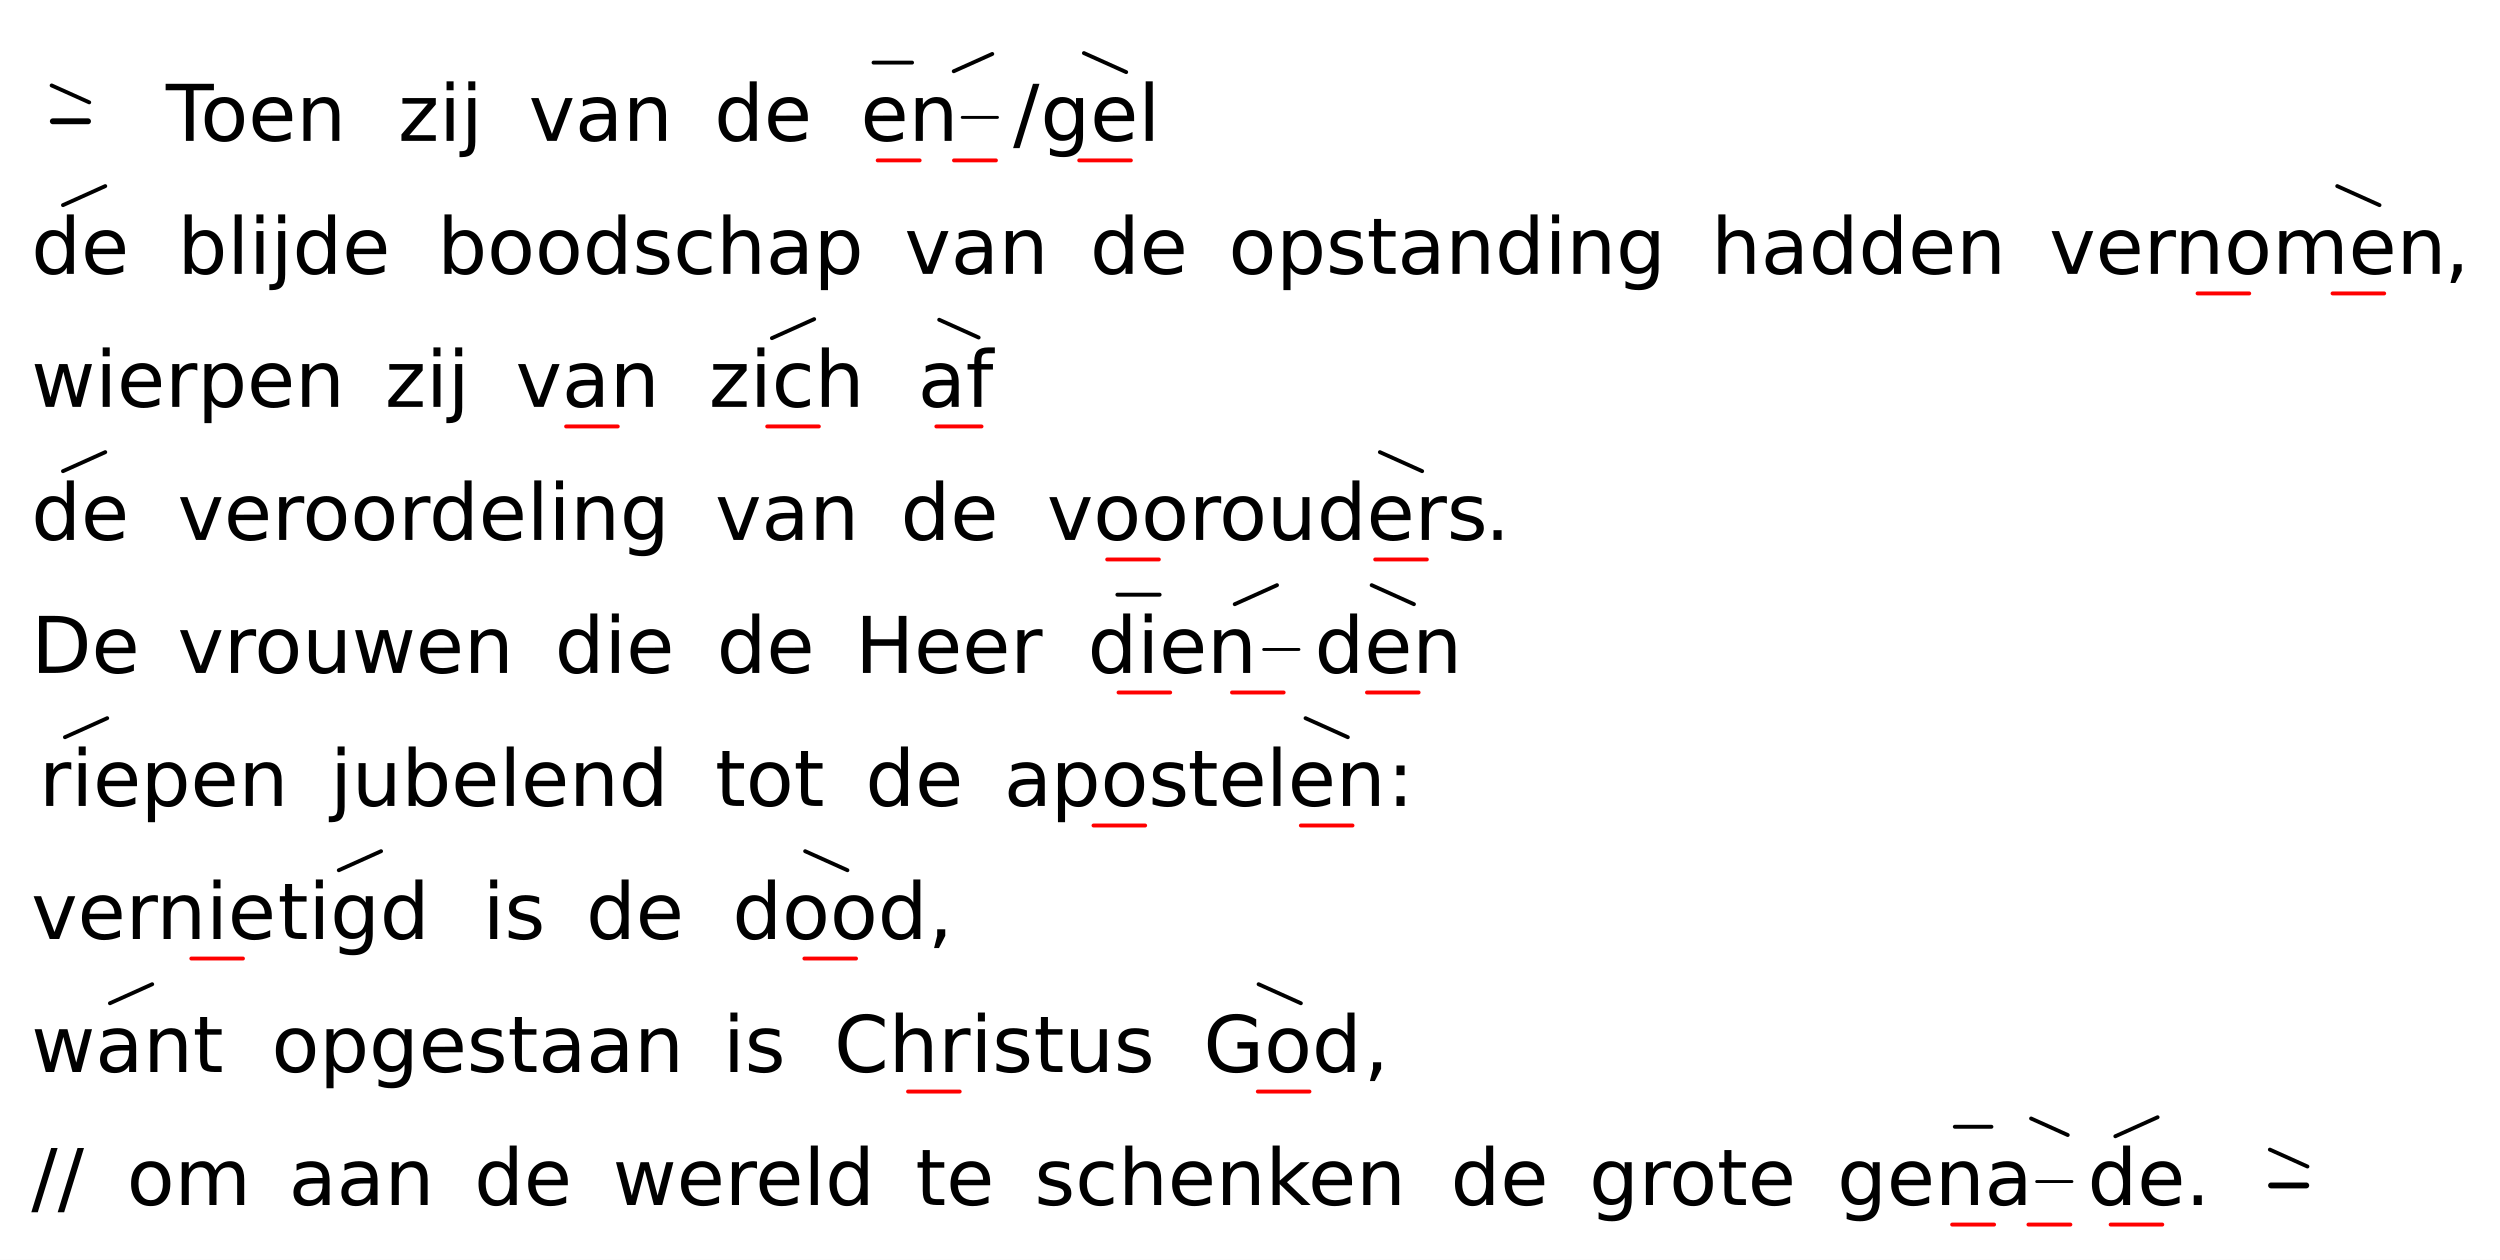
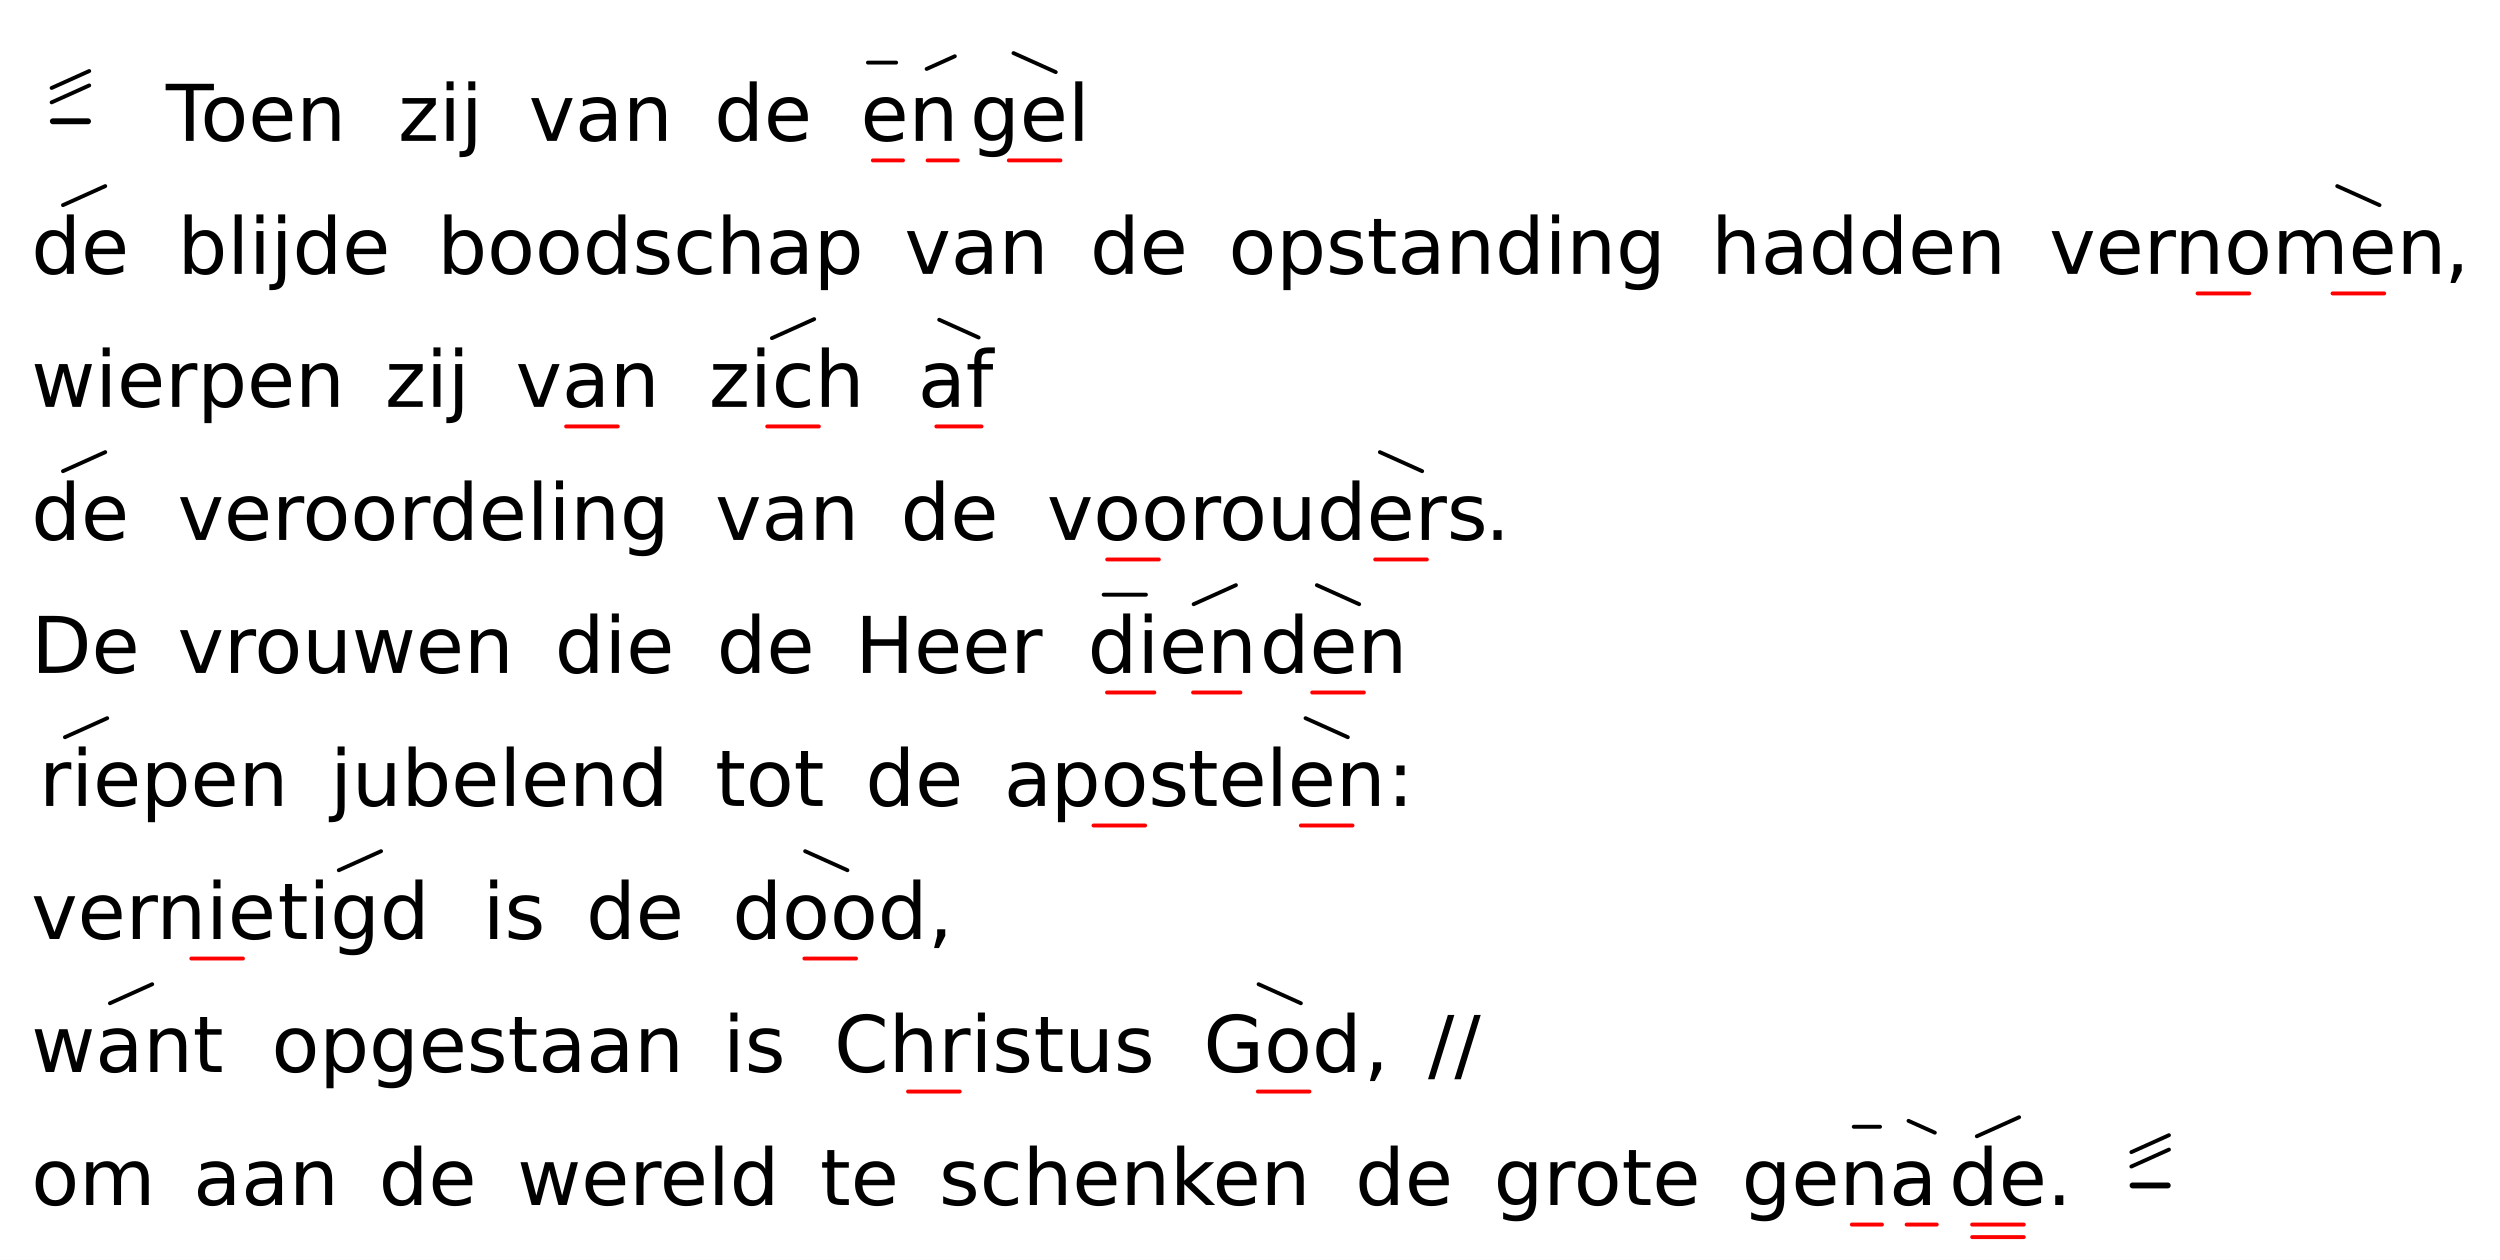
<svg xmlns="http://www.w3.org/2000/svg" class="vsa-svg" width="639" height="322" viewBox="0 0 639 322">
  <rect width="100%" height="100%" fill="white" />
  <g class="vsa-score">
    <g class="vsa-line" data-vsa-line="1">
      <g class="vsa-unit vsa-pitch-marker" data-vsa-unit="1">
        <g class="vsa-pitch-marker-upper-glyph vsa-upper-glyphs">
-           <line class="vsa-glyph vsa-upper-glyph vsa-glyph-fall" x1="13.20" y1="21.84" x2="22.80" y2="26.16" stroke="black" stroke-width="1.00" stroke-linecap="round" />
+           <line class="vsa-glyph vsa-upper-glyph vsa-glyph-rise" x1="13.20" y1="26.16" x2="22.80" y2="21.84" stroke="black" stroke-width="1.00" stroke-linecap="round" />
+           <line class="vsa-glyph vsa-upper-glyph vsa-glyph-rise" x1="13.20" y1="22.48" x2="22.80" y2="18.16" stroke="black" stroke-width="1.00" stroke-linecap="round" />
        </g>
        <line class="vsa-pitch-marker-dash" x1="13.50" y1="31.00" x2="22.50" y2="31.00" stroke="black" stroke-width="1.50" stroke-linecap="round" />
      </g>
      <g class="vsa-unit vsa-unit-text" data-vsa-unit="3">
        <text class="vsa-text vsa-free-text" x="42.40" y="36.00" xml:space="preserve" font-family="DejaVu Sans" font-size="20.00">Toen</text>
      </g>
      <g class="vsa-unit vsa-unit-text" data-vsa-unit="5">
        <text class="vsa-text vsa-free-text" x="101.75" y="36.00" xml:space="preserve" font-family="DejaVu Sans" font-size="20.00">zij</text>
      </g>
      <g class="vsa-unit vsa-unit-text" data-vsa-unit="7">
        <text class="vsa-text vsa-free-text" x="135.15" y="36.00" xml:space="preserve" font-family="DejaVu Sans" font-size="20.00">van</text>
      </g>
      <g class="vsa-unit vsa-unit-text" data-vsa-unit="9">
        <text class="vsa-text vsa-free-text" x="182.55" y="36.00" xml:space="preserve" font-family="DejaVu Sans" font-size="20.00">de</text>
      </g>
      <g class="vsa-unit vsa-unit-scope" data-vsa-unit="11">
        <text class="vsa-text vsa-sung-text" x="219.95" y="36.00" xml:space="preserve" font-family="DejaVu Sans" font-size="20.00">en</text>
-         <line class="vsa-filler-line" x1="245.95" y1="30.00" x2="254.95" y2="30.00" stroke="black" stroke-width="0.75" stroke-linecap="round" />
-         <g class="vsa-glyph-group vsa-upper-glyphs">
-           <line class="vsa-glyph vsa-upper-glyph vsa-glyph-flat" x1="223.28" y1="16.00" x2="233.12" y2="16.00" stroke="black" stroke-width="1.00" stroke-linecap="round" />
-           <line class="vsa-glyph vsa-upper-glyph vsa-glyph-rise" x1="243.78" y1="18.21" x2="253.62" y2="13.79" stroke="black" stroke-width="1.00" stroke-linecap="round" />
-         </g>
-         <g class="vsa-glyph-group vsa-lower-glyphs">
-           <line class="vsa-glyph vsa-lower-glyph vsa-glyph-length" x1="224.34" y1="41.00" x2="235.06" y2="41.00" stroke="red" stroke-width="1.00" stroke-linecap="round" />
-           <line class="vsa-glyph vsa-lower-glyph vsa-glyph-length" x1="243.84" y1="41.00" x2="254.56" y2="41.00" stroke="red" stroke-width="1.00" stroke-linecap="round" />
-         </g>
-       </g>
-       <g class="vsa-unit vsa-unit-text" data-vsa-unit="12">
-         <text class="vsa-text vsa-free-text" x="258.95" y="36.00" xml:space="preserve" font-family="DejaVu Sans" font-size="20.00">/</text>
-       </g>
-       <g class="vsa-unit vsa-unit-scope" data-vsa-unit="13">
-         <text class="vsa-text vsa-sung-text" x="265.95" y="36.00" xml:space="preserve" font-family="DejaVu Sans" font-size="20.00">gel</text>
-         <g class="vsa-glyph-group vsa-upper-glyphs">
-           <line class="vsa-glyph vsa-upper-glyph vsa-glyph-fall" x1="277.05" y1="13.57" x2="287.85" y2="18.43" stroke="black" stroke-width="1.00" stroke-linecap="round" />
-         </g>
-         <g class="vsa-glyph-group vsa-lower-glyphs">
-           <line class="vsa-glyph vsa-lower-glyph vsa-glyph-length" x1="275.85" y1="41.00" x2="289.05" y2="41.00" stroke="red" stroke-width="1.00" stroke-linecap="round" />
+         <g class="vsa-glyph-group vsa-upper-glyphs">
+           <line class="vsa-glyph vsa-upper-glyph vsa-glyph-flat" x1="221.85" y1="16.00" x2="229.05" y2="16.00" stroke="black" stroke-width="1.00" stroke-linecap="round" />
+           <line class="vsa-glyph vsa-upper-glyph vsa-glyph-rise" x1="236.85" y1="17.62" x2="244.05" y2="14.38" stroke="black" stroke-width="1.00" stroke-linecap="round" />
+         </g>
+         <g class="vsa-glyph-group vsa-lower-glyphs">
+           <line class="vsa-glyph vsa-lower-glyph vsa-glyph-length" x1="223.10" y1="41.00" x2="230.80" y2="41.00" stroke="red" stroke-width="1.00" stroke-linecap="round" />
+           <line class="vsa-glyph vsa-lower-glyph vsa-glyph-length" x1="237.10" y1="41.00" x2="244.80" y2="41.00" stroke="red" stroke-width="1.00" stroke-linecap="round" />
+         </g>
+       </g>
+       <g class="vsa-unit vsa-unit-scope" data-vsa-unit="12">
+         <text class="vsa-text vsa-sung-text" x="247.95" y="36.00" xml:space="preserve" font-family="DejaVu Sans" font-size="20.00">gel</text>
+         <g class="vsa-glyph-group vsa-upper-glyphs">
+           <line class="vsa-glyph vsa-upper-glyph vsa-glyph-fall" x1="259.05" y1="13.57" x2="269.85" y2="18.43" stroke="black" stroke-width="1.00" stroke-linecap="round" />
+         </g>
+         <g class="vsa-glyph-group vsa-lower-glyphs">
+           <line class="vsa-glyph vsa-lower-glyph vsa-glyph-length" x1="257.85" y1="41.00" x2="271.05" y2="41.00" stroke="red" stroke-width="1.00" stroke-linecap="round" />
        </g>
      </g>
    </g>
    <g class="vsa-line" data-vsa-line="2">
      <g class="vsa-unit vsa-unit-scope" data-vsa-unit="1">
        <text class="vsa-text vsa-sung-text" x="8.00" y="70.00" xml:space="preserve" font-family="DejaVu Sans" font-size="20.00">de</text>
        <g class="vsa-glyph-group vsa-upper-glyphs">
          <line class="vsa-glyph vsa-upper-glyph vsa-glyph-rise" x1="16.10" y1="52.43" x2="26.90" y2="47.57" stroke="black" stroke-width="1.00" stroke-linecap="round" />
        </g>
        <g class="vsa-glyph-group vsa-lower-glyphs">
</g>
      </g>
      <g class="vsa-unit vsa-unit-text" data-vsa-unit="3">
        <text class="vsa-text vsa-free-text" x="45.40" y="70.00" xml:space="preserve" font-family="DejaVu Sans" font-size="20.00">blijde</text>
      </g>
      <g class="vsa-unit vsa-unit-text" data-vsa-unit="5">
        <text class="vsa-text vsa-free-text" x="111.80" y="70.00" xml:space="preserve" font-family="DejaVu Sans" font-size="20.00">boodschap</text>
      </g>
      <g class="vsa-unit vsa-unit-text" data-vsa-unit="7">
        <text class="vsa-text vsa-free-text" x="231.20" y="70.00" xml:space="preserve" font-family="DejaVu Sans" font-size="20.00">van</text>
      </g>
      <g class="vsa-unit vsa-unit-text" data-vsa-unit="9">
        <text class="vsa-text vsa-free-text" x="278.60" y="70.00" xml:space="preserve" font-family="DejaVu Sans" font-size="20.00">de</text>
      </g>
      <g class="vsa-unit vsa-unit-text" data-vsa-unit="11">
        <text class="vsa-text vsa-free-text" x="314.00" y="70.00" xml:space="preserve" font-family="DejaVu Sans" font-size="20.00">opstanding</text>
      </g>
      <g class="vsa-unit vsa-unit-text" data-vsa-unit="13">
        <text class="vsa-text vsa-free-text" x="437.40" y="70.00" xml:space="preserve" font-family="DejaVu Sans" font-size="20.00">hadden</text>
      </g>
      <g class="vsa-unit vsa-unit-text" data-vsa-unit="15">
        <text class="vsa-text vsa-free-text" x="523.80" y="70.00" xml:space="preserve" font-family="DejaVu Sans" font-size="20.00">ver</text>
      </g>
      <g class="vsa-unit vsa-unit-scope" data-vsa-unit="16">
        <text class="vsa-text vsa-sung-text" x="555.80" y="70.00" xml:space="preserve" font-family="DejaVu Sans" font-size="20.00">no</text>
        <g class="vsa-glyph-group vsa-upper-glyphs">
</g>
        <g class="vsa-glyph-group vsa-lower-glyphs">
          <line class="vsa-glyph vsa-lower-glyph vsa-glyph-length" x1="561.70" y1="75.00" x2="574.90" y2="75.00" stroke="red" stroke-width="1.00" stroke-linecap="round" />
        </g>
      </g>
      <g class="vsa-unit vsa-unit-scope" data-vsa-unit="17">
        <text class="vsa-text vsa-sung-text" x="580.80" y="70.00" xml:space="preserve" font-family="DejaVu Sans" font-size="20.00">men</text>
        <g class="vsa-glyph-group vsa-upper-glyphs">
          <line class="vsa-glyph vsa-upper-glyph vsa-glyph-fall" x1="597.40" y1="47.57" x2="608.20" y2="52.43" stroke="black" stroke-width="1.00" stroke-linecap="round" />
        </g>
        <g class="vsa-glyph-group vsa-lower-glyphs">
          <line class="vsa-glyph vsa-lower-glyph vsa-glyph-length" x1="596.20" y1="75.00" x2="609.40" y2="75.00" stroke="red" stroke-width="1.00" stroke-linecap="round" />
        </g>
      </g>
      <g class="vsa-unit vsa-unit-text" data-vsa-unit="18">
        <text class="vsa-text vsa-free-text" x="624.80" y="70.00" xml:space="preserve" font-family="DejaVu Sans" font-size="20.00">,</text>
      </g>
    </g>
    <g class="vsa-line" data-vsa-line="3">
      <g class="vsa-unit vsa-unit-text" data-vsa-unit="1">
        <text class="vsa-text vsa-free-text" x="8.00" y="104.00" xml:space="preserve" font-family="DejaVu Sans" font-size="20.00">wierpen</text>
      </g>
      <g class="vsa-unit vsa-unit-text" data-vsa-unit="3">
        <text class="vsa-text vsa-free-text" x="98.40" y="104.00" xml:space="preserve" font-family="DejaVu Sans" font-size="20.00">zij</text>
      </g>
      <g class="vsa-unit vsa-unit-scope" data-vsa-unit="5">
        <text class="vsa-text vsa-sung-text" x="131.80" y="104.00" xml:space="preserve" font-family="DejaVu Sans" font-size="20.00">van</text>
        <g class="vsa-glyph-group vsa-upper-glyphs">
</g>
        <g class="vsa-glyph-group vsa-lower-glyphs">
          <line class="vsa-glyph vsa-lower-glyph vsa-glyph-length" x1="144.70" y1="109.00" x2="157.90" y2="109.00" stroke="red" stroke-width="1.00" stroke-linecap="round" />
        </g>
      </g>
      <g class="vsa-unit vsa-unit-scope" data-vsa-unit="7">
        <text class="vsa-text vsa-sung-text" x="181.20" y="104.00" xml:space="preserve" font-family="DejaVu Sans" font-size="20.00">zich</text>
        <g class="vsa-glyph-group vsa-upper-glyphs">
          <line class="vsa-glyph vsa-upper-glyph vsa-glyph-rise" x1="197.30" y1="86.43" x2="208.10" y2="81.57" stroke="black" stroke-width="1.00" stroke-linecap="round" />
        </g>
        <g class="vsa-glyph-group vsa-lower-glyphs">
          <line class="vsa-glyph vsa-lower-glyph vsa-glyph-length" x1="196.10" y1="109.00" x2="209.30" y2="109.00" stroke="red" stroke-width="1.00" stroke-linecap="round" />
        </g>
      </g>
      <g class="vsa-unit vsa-unit-scope" data-vsa-unit="9">
        <text class="vsa-text vsa-sung-text" x="234.60" y="104.00" xml:space="preserve" font-family="DejaVu Sans" font-size="20.00">af</text>
        <g class="vsa-glyph-group vsa-upper-glyphs">
          <line class="vsa-glyph vsa-upper-glyph vsa-glyph-fall" x1="240.06" y1="81.73" x2="250.14" y2="86.27" stroke="black" stroke-width="1.00" stroke-linecap="round" />
        </g>
        <g class="vsa-glyph-group vsa-lower-glyphs">
          <line class="vsa-glyph vsa-lower-glyph vsa-glyph-length" x1="239.33" y1="109.00" x2="250.88" y2="109.00" stroke="red" stroke-width="1.00" stroke-linecap="round" />
        </g>
      </g>
    </g>
    <g class="vsa-line" data-vsa-line="4">
      <g class="vsa-unit vsa-unit-scope" data-vsa-unit="1">
        <text class="vsa-text vsa-sung-text" x="8.00" y="138.00" xml:space="preserve" font-family="DejaVu Sans" font-size="20.00">de</text>
        <g class="vsa-glyph-group vsa-upper-glyphs">
          <line class="vsa-glyph vsa-upper-glyph vsa-glyph-rise" x1="16.10" y1="120.43" x2="26.90" y2="115.57" stroke="black" stroke-width="1.00" stroke-linecap="round" />
        </g>
        <g class="vsa-glyph-group vsa-lower-glyphs">
</g>
      </g>
      <g class="vsa-unit vsa-unit-text" data-vsa-unit="3">
        <text class="vsa-text vsa-free-text" x="45.40" y="138.00" xml:space="preserve" font-family="DejaVu Sans" font-size="20.00">veroordeling</text>
      </g>
      <g class="vsa-unit vsa-unit-text" data-vsa-unit="5">
        <text class="vsa-text vsa-free-text" x="182.80" y="138.00" xml:space="preserve" font-family="DejaVu Sans" font-size="20.00">van</text>
      </g>
      <g class="vsa-unit vsa-unit-text" data-vsa-unit="7">
        <text class="vsa-text vsa-free-text" x="230.20" y="138.00" xml:space="preserve" font-family="DejaVu Sans" font-size="20.00">de</text>
      </g>
      <g class="vsa-unit vsa-unit-scope" data-vsa-unit="9">
        <text class="vsa-text vsa-sung-text" x="267.60" y="138.00" xml:space="preserve" font-family="DejaVu Sans" font-size="20.00">voor</text>
        <g class="vsa-glyph-group vsa-upper-glyphs">
</g>
        <g class="vsa-glyph-group vsa-lower-glyphs">
          <line class="vsa-glyph vsa-lower-glyph vsa-glyph-length" x1="283.00" y1="143.00" x2="296.20" y2="143.00" stroke="red" stroke-width="1.00" stroke-linecap="round" />
        </g>
      </g>
      <g class="vsa-unit vsa-unit-text" data-vsa-unit="10">
        <text class="vsa-text vsa-free-text" x="311.60" y="138.00" xml:space="preserve" font-family="DejaVu Sans" font-size="20.00">ou</text>
      </g>
      <g class="vsa-unit vsa-unit-scope" data-vsa-unit="11">
        <text class="vsa-text vsa-sung-text" x="336.60" y="138.00" xml:space="preserve" font-family="DejaVu Sans" font-size="20.00">ders</text>
        <g class="vsa-glyph-group vsa-upper-glyphs">
          <line class="vsa-glyph vsa-upper-glyph vsa-glyph-fall" x1="352.70" y1="115.57" x2="363.50" y2="120.43" stroke="black" stroke-width="1.00" stroke-linecap="round" />
        </g>
        <g class="vsa-glyph-group vsa-lower-glyphs">
          <line class="vsa-glyph vsa-lower-glyph vsa-glyph-length" x1="351.50" y1="143.00" x2="364.70" y2="143.00" stroke="red" stroke-width="1.00" stroke-linecap="round" />
        </g>
      </g>
      <g class="vsa-unit vsa-unit-text" data-vsa-unit="12">
        <text class="vsa-text vsa-free-text" x="379.60" y="138.00" xml:space="preserve" font-family="DejaVu Sans" font-size="20.00">.</text>
      </g>
    </g>
    <g class="vsa-line" data-vsa-line="5">
      <g class="vsa-unit vsa-unit-text" data-vsa-unit="1">
        <text class="vsa-text vsa-free-text" x="8.00" y="172.00" xml:space="preserve" font-family="DejaVu Sans" font-size="20.00">De</text>
      </g>
      <g class="vsa-unit vsa-unit-text" data-vsa-unit="3">
        <text class="vsa-text vsa-free-text" x="45.40" y="172.00" xml:space="preserve" font-family="DejaVu Sans" font-size="20.00">vrouwen</text>
      </g>
      <g class="vsa-unit vsa-unit-text" data-vsa-unit="5">
        <text class="vsa-text vsa-free-text" x="141.80" y="172.00" xml:space="preserve" font-family="DejaVu Sans" font-size="20.00">die</text>
      </g>
      <g class="vsa-unit vsa-unit-text" data-vsa-unit="7">
        <text class="vsa-text vsa-free-text" x="183.20" y="172.00" xml:space="preserve" font-family="DejaVu Sans" font-size="20.00">de</text>
      </g>
      <g class="vsa-unit vsa-unit-text" data-vsa-unit="9">
        <text class="vsa-text vsa-free-text" x="218.60" y="172.00" xml:space="preserve" font-family="DejaVu Sans" font-size="20.00">Heer</text>
      </g>
      <g class="vsa-unit vsa-unit-scope" data-vsa-unit="11">
        <text class="vsa-text vsa-sung-text" x="278.00" y="172.00" xml:space="preserve" font-family="DejaVu Sans" font-size="20.00">dien</text>
-         <line class="vsa-filler-line" x1="323.00" y1="166.00" x2="332.00" y2="166.00" stroke="black" stroke-width="0.75" stroke-linecap="round" />
-         <g class="vsa-glyph-group vsa-upper-glyphs">
-           <line class="vsa-glyph vsa-upper-glyph vsa-glyph-flat" x1="285.60" y1="152.00" x2="296.40" y2="152.00" stroke="black" stroke-width="1.00" stroke-linecap="round" />
-           <line class="vsa-glyph vsa-upper-glyph vsa-glyph-rise" x1="315.60" y1="154.43" x2="326.40" y2="149.57" stroke="black" stroke-width="1.00" stroke-linecap="round" />
-         </g>
-         <g class="vsa-glyph-group vsa-lower-glyphs">
-           <line class="vsa-glyph vsa-lower-glyph vsa-glyph-length" x1="285.90" y1="177.00" x2="299.10" y2="177.00" stroke="red" stroke-width="1.00" stroke-linecap="round" />
-           <line class="vsa-glyph vsa-lower-glyph vsa-glyph-length" x1="314.90" y1="177.00" x2="328.10" y2="177.00" stroke="red" stroke-width="1.00" stroke-linecap="round" />
+         <g class="vsa-glyph-group vsa-upper-glyphs">
+           <line class="vsa-glyph vsa-upper-glyph vsa-glyph-flat" x1="282.10" y1="152.00" x2="292.90" y2="152.00" stroke="black" stroke-width="1.00" stroke-linecap="round" />
+           <line class="vsa-glyph vsa-upper-glyph vsa-glyph-rise" x1="305.10" y1="154.43" x2="315.90" y2="149.57" stroke="black" stroke-width="1.00" stroke-linecap="round" />
+         </g>
+         <g class="vsa-glyph-group vsa-lower-glyphs">
+           <line class="vsa-glyph vsa-lower-glyph vsa-glyph-length" x1="282.95" y1="177.00" x2="295.05" y2="177.00" stroke="red" stroke-width="1.00" stroke-linecap="round" />
+           <line class="vsa-glyph vsa-lower-glyph vsa-glyph-length" x1="304.95" y1="177.00" x2="317.05" y2="177.00" stroke="red" stroke-width="1.00" stroke-linecap="round" />
        </g>
      </g>
      <g class="vsa-unit vsa-unit-scope" data-vsa-unit="12">
-         <text class="vsa-text vsa-sung-text" x="336.00" y="172.00" xml:space="preserve" font-family="DejaVu Sans" font-size="20.00">den</text>
-         <g class="vsa-glyph-group vsa-upper-glyphs">
-           <line class="vsa-glyph vsa-upper-glyph vsa-glyph-fall" x1="350.60" y1="149.57" x2="361.40" y2="154.43" stroke="black" stroke-width="1.00" stroke-linecap="round" />
-         </g>
-         <g class="vsa-glyph-group vsa-lower-glyphs">
-           <line class="vsa-glyph vsa-lower-glyph vsa-glyph-length" x1="349.40" y1="177.00" x2="362.60" y2="177.00" stroke="red" stroke-width="1.00" stroke-linecap="round" />
+         <text class="vsa-text vsa-sung-text" x="322.00" y="172.00" xml:space="preserve" font-family="DejaVu Sans" font-size="20.00">den</text>
+         <g class="vsa-glyph-group vsa-upper-glyphs">
+           <line class="vsa-glyph vsa-upper-glyph vsa-glyph-fall" x1="336.60" y1="149.57" x2="347.40" y2="154.43" stroke="black" stroke-width="1.00" stroke-linecap="round" />
+         </g>
+         <g class="vsa-glyph-group vsa-lower-glyphs">
+           <line class="vsa-glyph vsa-lower-glyph vsa-glyph-length" x1="335.40" y1="177.00" x2="348.60" y2="177.00" stroke="red" stroke-width="1.00" stroke-linecap="round" />
        </g>
      </g>
    </g>
    <g class="vsa-line" data-vsa-line="6">
      <g class="vsa-unit vsa-unit-scope" data-vsa-unit="1">
        <text class="vsa-text vsa-sung-text" x="10.00" y="206.00" xml:space="preserve" font-family="DejaVu Sans" font-size="20.00">rie</text>
        <g class="vsa-glyph-group vsa-upper-glyphs">
          <line class="vsa-glyph vsa-upper-glyph vsa-glyph-rise" x1="16.60" y1="188.43" x2="27.40" y2="183.57" stroke="black" stroke-width="1.00" stroke-linecap="round" />
        </g>
        <g class="vsa-glyph-group vsa-lower-glyphs">
</g>
      </g>
      <g class="vsa-unit vsa-unit-text" data-vsa-unit="2">
        <text class="vsa-text vsa-free-text" x="36.00" y="206.00" xml:space="preserve" font-family="DejaVu Sans" font-size="20.00">pen</text>
      </g>
      <g class="vsa-unit vsa-unit-text" data-vsa-unit="4">
        <text class="vsa-text vsa-free-text" x="84.40" y="206.00" xml:space="preserve" font-family="DejaVu Sans" font-size="20.00">jubelend</text>
      </g>
      <g class="vsa-unit vsa-unit-text" data-vsa-unit="6">
        <text class="vsa-text vsa-free-text" x="182.80" y="206.00" xml:space="preserve" font-family="DejaVu Sans" font-size="20.00">tot</text>
      </g>
      <g class="vsa-unit vsa-unit-text" data-vsa-unit="8">
        <text class="vsa-text vsa-free-text" x="221.20" y="206.00" xml:space="preserve" font-family="DejaVu Sans" font-size="20.00">de</text>
      </g>
      <g class="vsa-unit vsa-unit-text" data-vsa-unit="10">
        <text class="vsa-text vsa-free-text" x="256.60" y="206.00" xml:space="preserve" font-family="DejaVu Sans" font-size="20.00">a</text>
      </g>
      <g class="vsa-unit vsa-unit-scope" data-vsa-unit="11">
        <text class="vsa-text vsa-sung-text" x="268.60" y="206.00" xml:space="preserve" font-family="DejaVu Sans" font-size="20.00">pos</text>
        <g class="vsa-glyph-group vsa-upper-glyphs">
</g>
        <g class="vsa-glyph-group vsa-lower-glyphs">
          <line class="vsa-glyph vsa-lower-glyph vsa-glyph-length" x1="279.50" y1="211.00" x2="292.70" y2="211.00" stroke="red" stroke-width="1.00" stroke-linecap="round" />
        </g>
      </g>
      <g class="vsa-unit vsa-unit-text" data-vsa-unit="12">
        <text class="vsa-text vsa-free-text" x="303.60" y="206.00" xml:space="preserve" font-family="DejaVu Sans" font-size="20.00">te</text>
      </g>
      <g class="vsa-unit vsa-unit-scope" data-vsa-unit="13">
        <text class="vsa-text vsa-sung-text" x="323.60" y="206.00" xml:space="preserve" font-family="DejaVu Sans" font-size="20.00">len</text>
        <g class="vsa-glyph-group vsa-upper-glyphs">
          <line class="vsa-glyph vsa-upper-glyph vsa-glyph-fall" x1="333.70" y1="183.57" x2="344.50" y2="188.43" stroke="black" stroke-width="1.00" stroke-linecap="round" />
        </g>
        <g class="vsa-glyph-group vsa-lower-glyphs">
          <line class="vsa-glyph vsa-lower-glyph vsa-glyph-length" x1="332.50" y1="211.00" x2="345.70" y2="211.00" stroke="red" stroke-width="1.00" stroke-linecap="round" />
        </g>
      </g>
      <g class="vsa-unit vsa-unit-text" data-vsa-unit="14">
        <text class="vsa-text vsa-free-text" x="354.60" y="206.00" xml:space="preserve" font-family="DejaVu Sans" font-size="20.00">:</text>
      </g>
    </g>
    <g class="vsa-line" data-vsa-line="7">
      <g class="vsa-unit vsa-unit-text" data-vsa-unit="1">
        <text class="vsa-text vsa-free-text" x="8.00" y="240.00" xml:space="preserve" font-family="DejaVu Sans" font-size="20.00">ver</text>
      </g>
      <g class="vsa-unit vsa-unit-scope" data-vsa-unit="2">
        <text class="vsa-text vsa-sung-text" x="40.00" y="240.00" xml:space="preserve" font-family="DejaVu Sans" font-size="20.00">nie</text>
        <g class="vsa-glyph-group vsa-upper-glyphs">
</g>
        <g class="vsa-glyph-group vsa-lower-glyphs">
          <line class="vsa-glyph vsa-lower-glyph vsa-glyph-length" x1="48.90" y1="245.00" x2="62.10" y2="245.00" stroke="red" stroke-width="1.00" stroke-linecap="round" />
        </g>
      </g>
      <g class="vsa-unit vsa-unit-scope" data-vsa-unit="3">
        <text class="vsa-text vsa-sung-text" x="71.00" y="240.00" xml:space="preserve" font-family="DejaVu Sans" font-size="20.00">tigd</text>
        <g class="vsa-glyph-group vsa-upper-glyphs">
          <line class="vsa-glyph vsa-upper-glyph vsa-glyph-rise" x1="86.60" y1="222.43" x2="97.40" y2="217.57" stroke="black" stroke-width="1.00" stroke-linecap="round" />
        </g>
        <g class="vsa-glyph-group vsa-lower-glyphs">
</g>
      </g>
      <g class="vsa-unit vsa-unit-text" data-vsa-unit="5">
        <text class="vsa-text vsa-free-text" x="123.40" y="240.00" xml:space="preserve" font-family="DejaVu Sans" font-size="20.00">is</text>
      </g>
      <g class="vsa-unit vsa-unit-text" data-vsa-unit="7">
        <text class="vsa-text vsa-free-text" x="149.80" y="240.00" xml:space="preserve" font-family="DejaVu Sans" font-size="20.00">de</text>
      </g>
      <g class="vsa-unit vsa-unit-scope" data-vsa-unit="9">
        <text class="vsa-text vsa-sung-text" x="187.20" y="240.00" xml:space="preserve" font-family="DejaVu Sans" font-size="20.00">dood</text>
        <g class="vsa-glyph-group vsa-upper-glyphs">
          <line class="vsa-glyph vsa-upper-glyph vsa-glyph-fall" x1="205.80" y1="217.57" x2="216.60" y2="222.43" stroke="black" stroke-width="1.00" stroke-linecap="round" />
        </g>
        <g class="vsa-glyph-group vsa-lower-glyphs">
          <line class="vsa-glyph vsa-lower-glyph vsa-glyph-length" x1="205.60" y1="245.00" x2="218.80" y2="245.00" stroke="red" stroke-width="1.00" stroke-linecap="round" />
        </g>
      </g>
      <g class="vsa-unit vsa-unit-text" data-vsa-unit="10">
        <text class="vsa-text vsa-free-text" x="237.20" y="240.00" xml:space="preserve" font-family="DejaVu Sans" font-size="20.00">,</text>
      </g>
    </g>
    <g class="vsa-line" data-vsa-line="8">
      <g class="vsa-unit vsa-unit-scope" data-vsa-unit="1">
        <text class="vsa-text vsa-sung-text" x="8.00" y="274.00" xml:space="preserve" font-family="DejaVu Sans" font-size="20.00">want</text>
        <g class="vsa-glyph-group vsa-upper-glyphs">
          <line class="vsa-glyph vsa-upper-glyph vsa-glyph-rise" x1="28.10" y1="256.43" x2="38.90" y2="251.57" stroke="black" stroke-width="1.00" stroke-linecap="round" />
        </g>
        <g class="vsa-glyph-group vsa-lower-glyphs">
</g>
      </g>
      <g class="vsa-unit vsa-unit-text" data-vsa-unit="3">
        <text class="vsa-text vsa-free-text" x="69.40" y="274.00" xml:space="preserve" font-family="DejaVu Sans" font-size="20.00">opgestaan</text>
      </g>
      <g class="vsa-unit vsa-unit-text" data-vsa-unit="5">
        <text class="vsa-text vsa-free-text" x="184.80" y="274.00" xml:space="preserve" font-family="DejaVu Sans" font-size="20.00">is</text>
      </g>
      <g class="vsa-unit vsa-unit-scope" data-vsa-unit="7">
        <text class="vsa-text vsa-sung-text" x="213.20" y="274.00" xml:space="preserve" font-family="DejaVu Sans" font-size="20.00">Chris</text>
        <g class="vsa-glyph-group vsa-upper-glyphs">
</g>
        <g class="vsa-glyph-group vsa-lower-glyphs">
          <line class="vsa-glyph vsa-lower-glyph vsa-glyph-length" x1="232.10" y1="279.00" x2="245.30" y2="279.00" stroke="red" stroke-width="1.00" stroke-linecap="round" />
        </g>
      </g>
      <g class="vsa-unit vsa-unit-text" data-vsa-unit="8">
        <text class="vsa-text vsa-free-text" x="264.20" y="274.00" xml:space="preserve" font-family="DejaVu Sans" font-size="20.00">tus</text>
      </g>
      <g class="vsa-unit vsa-unit-scope" data-vsa-unit="10">
        <text class="vsa-text vsa-sung-text" x="307.60" y="274.00" xml:space="preserve" font-family="DejaVu Sans" font-size="20.00">God</text>
        <g class="vsa-glyph-group vsa-upper-glyphs">
          <line class="vsa-glyph vsa-upper-glyph vsa-glyph-fall" x1="321.70" y1="251.57" x2="332.50" y2="256.43" stroke="black" stroke-width="1.00" stroke-linecap="round" />
        </g>
        <g class="vsa-glyph-group vsa-lower-glyphs">
          <line class="vsa-glyph vsa-lower-glyph vsa-glyph-length" x1="321.50" y1="279.00" x2="334.70" y2="279.00" stroke="red" stroke-width="1.00" stroke-linecap="round" />
        </g>
      </g>
      <g class="vsa-unit vsa-unit-text" data-vsa-unit="11">
        <text class="vsa-text vsa-free-text" x="348.60" y="274.00" xml:space="preserve" font-family="DejaVu Sans" font-size="20.00">,</text>
      </g>
+       <g class="vsa-unit vsa-unit-text" data-vsa-unit="13">
+         <text class="vsa-text vsa-free-text" x="365.00" y="274.00" xml:space="preserve" font-family="DejaVu Sans" font-size="20.00">//</text>
+       </g>
    </g>
    <g class="vsa-line" data-vsa-line="9">
      <g class="vsa-unit vsa-unit-text" data-vsa-unit="1">
-         <text class="vsa-text vsa-free-text" x="8.00" y="308.00" xml:space="preserve" font-family="DejaVu Sans" font-size="20.00">//</text>
-       </g>
-       <g class="vsa-unit vsa-unit-text" data-vsa-unit="3">
-         <text class="vsa-text vsa-free-text" x="32.40" y="308.00" xml:space="preserve" font-family="DejaVu Sans" font-size="20.00">om</text>
-       </g>
-       <g class="vsa-unit vsa-unit-text" data-vsa-unit="5">
-         <text class="vsa-text vsa-free-text" x="73.80" y="308.00" xml:space="preserve" font-family="DejaVu Sans" font-size="20.00">aan</text>
-       </g>
-       <g class="vsa-unit vsa-unit-text" data-vsa-unit="7">
-         <text class="vsa-text vsa-free-text" x="121.20" y="308.00" xml:space="preserve" font-family="DejaVu Sans" font-size="20.00">de</text>
+         <text class="vsa-text vsa-free-text" x="8.00" y="308.00" xml:space="preserve" font-family="DejaVu Sans" font-size="20.00">om</text>
+       </g>
+       <g class="vsa-unit vsa-unit-text" data-vsa-unit="3">
+         <text class="vsa-text vsa-free-text" x="49.40" y="308.00" xml:space="preserve" font-family="DejaVu Sans" font-size="20.00">aan</text>
+       </g>
+       <g class="vsa-unit vsa-unit-text" data-vsa-unit="5">
+         <text class="vsa-text vsa-free-text" x="96.80" y="308.00" xml:space="preserve" font-family="DejaVu Sans" font-size="20.00">de</text>
+       </g>
+       <g class="vsa-unit vsa-unit-text" data-vsa-unit="7">
+         <text class="vsa-text vsa-free-text" x="132.20" y="308.00" xml:space="preserve" font-family="DejaVu Sans" font-size="20.00">wereld</text>
      </g>
      <g class="vsa-unit vsa-unit-text" data-vsa-unit="9">
-         <text class="vsa-text vsa-free-text" x="156.60" y="308.00" xml:space="preserve" font-family="DejaVu Sans" font-size="20.00">wereld</text>
+         <text class="vsa-text vsa-free-text" x="209.60" y="308.00" xml:space="preserve" font-family="DejaVu Sans" font-size="20.00">te</text>
      </g>
      <g class="vsa-unit vsa-unit-text" data-vsa-unit="11">
-         <text class="vsa-text vsa-free-text" x="234.00" y="308.00" xml:space="preserve" font-family="DejaVu Sans" font-size="20.00">te</text>
+         <text class="vsa-text vsa-free-text" x="240.00" y="308.00" xml:space="preserve" font-family="DejaVu Sans" font-size="20.00">schenken</text>
      </g>
      <g class="vsa-unit vsa-unit-text" data-vsa-unit="13">
-         <text class="vsa-text vsa-free-text" x="264.40" y="308.00" xml:space="preserve" font-family="DejaVu Sans" font-size="20.00">schenken</text>
+         <text class="vsa-text vsa-free-text" x="346.38" y="308.00" xml:space="preserve" font-family="DejaVu Sans" font-size="20.00">de</text>
      </g>
      <g class="vsa-unit vsa-unit-text" data-vsa-unit="15">
-         <text class="vsa-text vsa-free-text" x="370.78" y="308.00" xml:space="preserve" font-family="DejaVu Sans" font-size="20.00">de</text>
+         <text class="vsa-text vsa-free-text" x="381.78" y="308.00" xml:space="preserve" font-family="DejaVu Sans" font-size="20.00">grote</text>
      </g>
      <g class="vsa-unit vsa-unit-text" data-vsa-unit="17">
-         <text class="vsa-text vsa-free-text" x="406.18" y="308.00" xml:space="preserve" font-family="DejaVu Sans" font-size="20.00">grote</text>
-       </g>
-       <g class="vsa-unit vsa-unit-text" data-vsa-unit="19">
-         <text class="vsa-text vsa-free-text" x="469.58" y="308.00" xml:space="preserve" font-family="DejaVu Sans" font-size="20.00">ge</text>
-       </g>
-       <g class="vsa-unit vsa-unit-scope" data-vsa-unit="20">
-         <text class="vsa-text vsa-sung-text" x="494.58" y="308.00" xml:space="preserve" font-family="DejaVu Sans" font-size="20.00">na</text>
-         <line class="vsa-filler-line" x1="520.58" y1="302.00" x2="529.58" y2="302.00" stroke="black" stroke-width="0.75" stroke-linecap="round" />
-         <g class="vsa-glyph-group vsa-upper-glyphs">
-           <line class="vsa-glyph vsa-upper-glyph vsa-glyph-flat" x1="499.65" y1="288.00" x2="509.01" y2="288.00" stroke="black" stroke-width="1.00" stroke-linecap="round" />
-           <line class="vsa-glyph vsa-upper-glyph vsa-glyph-fall" x1="519.15" y1="285.89" x2="528.51" y2="290.11" stroke="black" stroke-width="1.00" stroke-linecap="round" />
-         </g>
-         <g class="vsa-glyph-group vsa-lower-glyphs">
-           <line class="vsa-glyph vsa-lower-glyph vsa-glyph-length" x1="498.97" y1="313.00" x2="509.69" y2="313.00" stroke="red" stroke-width="1.00" stroke-linecap="round" />
-           <line class="vsa-glyph vsa-lower-glyph vsa-glyph-length" x1="518.47" y1="313.00" x2="529.19" y2="313.00" stroke="red" stroke-width="1.00" stroke-linecap="round" />
-         </g>
-       </g>
-       <g class="vsa-unit vsa-unit-scope" data-vsa-unit="21">
-         <text class="vsa-text vsa-sung-text" x="533.58" y="308.00" xml:space="preserve" font-family="DejaVu Sans" font-size="20.00">de</text>
-         <g class="vsa-glyph-group vsa-upper-glyphs">
-           <line class="vsa-glyph vsa-upper-glyph vsa-glyph-rise" x1="540.68" y1="290.43" x2="551.48" y2="285.57" stroke="black" stroke-width="1.00" stroke-linecap="round" />
-         </g>
-         <g class="vsa-glyph-group vsa-lower-glyphs">
-           <line class="vsa-glyph vsa-lower-glyph vsa-glyph-length" x1="539.48" y1="313.00" x2="552.68" y2="313.00" stroke="red" stroke-width="1.00" stroke-linecap="round" />
-         </g>
-       </g>
-       <g class="vsa-unit vsa-unit-text" data-vsa-unit="22">
-         <text class="vsa-text vsa-free-text" x="558.58" y="308.00" xml:space="preserve" font-family="DejaVu Sans" font-size="20.00">.</text>
-       </g>
-       <g class="vsa-unit vsa-pitch-marker" data-vsa-unit="24">
+         <text class="vsa-text vsa-free-text" x="445.18" y="308.00" xml:space="preserve" font-family="DejaVu Sans" font-size="20.00">ge</text>
+       </g>
+       <g class="vsa-unit vsa-unit-scope" data-vsa-unit="18">
+         <text class="vsa-text vsa-sung-text" x="470.18" y="308.00" xml:space="preserve" font-family="DejaVu Sans" font-size="20.00">na</text>
+         <g class="vsa-glyph-group vsa-upper-glyphs">
+           <line class="vsa-glyph vsa-upper-glyph vsa-glyph-flat" x1="473.82" y1="288.00" x2="480.54" y2="288.00" stroke="black" stroke-width="1.00" stroke-linecap="round" />
+           <line class="vsa-glyph vsa-upper-glyph vsa-glyph-fall" x1="487.82" y1="286.49" x2="494.54" y2="289.51" stroke="black" stroke-width="1.00" stroke-linecap="round" />
+         </g>
+         <g class="vsa-glyph-group vsa-lower-glyphs">
+           <line class="vsa-glyph vsa-lower-glyph vsa-glyph-length" x1="473.33" y1="313.00" x2="481.03" y2="313.00" stroke="red" stroke-width="1.00" stroke-linecap="round" />
+           <line class="vsa-glyph vsa-lower-glyph vsa-glyph-length" x1="487.33" y1="313.00" x2="495.03" y2="313.00" stroke="red" stroke-width="1.00" stroke-linecap="round" />
+         </g>
+       </g>
+       <g class="vsa-unit vsa-unit-scope" data-vsa-unit="19">
+         <text class="vsa-text vsa-sung-text" x="498.18" y="308.00" xml:space="preserve" font-family="DejaVu Sans" font-size="20.00">de</text>
+         <g class="vsa-glyph-group vsa-upper-glyphs">
+           <line class="vsa-glyph vsa-upper-glyph vsa-glyph-rise" x1="505.28" y1="290.43" x2="516.08" y2="285.57" stroke="black" stroke-width="1.00" stroke-linecap="round" />
+         </g>
+         <g class="vsa-glyph-group vsa-lower-glyphs">
+           <line class="vsa-glyph vsa-lower-glyph vsa-glyph-length" x1="504.08" y1="313.00" x2="517.28" y2="313.00" stroke="red" stroke-width="1.00" stroke-linecap="round" />
+           <line class="vsa-glyph vsa-lower-glyph vsa-glyph-length" x1="504.08" y1="316.20" x2="517.28" y2="316.20" stroke="red" stroke-width="1.00" stroke-linecap="round" />
+         </g>
+       </g>
+       <g class="vsa-unit vsa-unit-text" data-vsa-unit="20">
+         <text class="vsa-text vsa-free-text" x="523.18" y="308.00" xml:space="preserve" font-family="DejaVu Sans" font-size="20.00">.</text>
+       </g>
+       <g class="vsa-unit vsa-pitch-marker" data-vsa-unit="22">
        <g class="vsa-pitch-marker-upper-glyph vsa-upper-glyphs">
-           <line class="vsa-glyph vsa-upper-glyph vsa-glyph-fall" x1="580.18" y1="293.84" x2="589.78" y2="298.16" stroke="black" stroke-width="1.00" stroke-linecap="round" />
-         </g>
-         <line class="vsa-pitch-marker-dash" x1="580.48" y1="303.00" x2="589.48" y2="303.00" stroke="black" stroke-width="1.50" stroke-linecap="round" />
+           <line class="vsa-glyph vsa-upper-glyph vsa-glyph-rise" x1="544.78" y1="298.16" x2="554.38" y2="293.84" stroke="black" stroke-width="1.00" stroke-linecap="round" />
+           <line class="vsa-glyph vsa-upper-glyph vsa-glyph-rise" x1="544.78" y1="294.48" x2="554.38" y2="290.16" stroke="black" stroke-width="1.00" stroke-linecap="round" />
+         </g>
+         <line class="vsa-pitch-marker-dash" x1="545.08" y1="303.00" x2="554.08" y2="303.00" stroke="black" stroke-width="1.50" stroke-linecap="round" />
      </g>
    </g>
  </g>
</svg>
